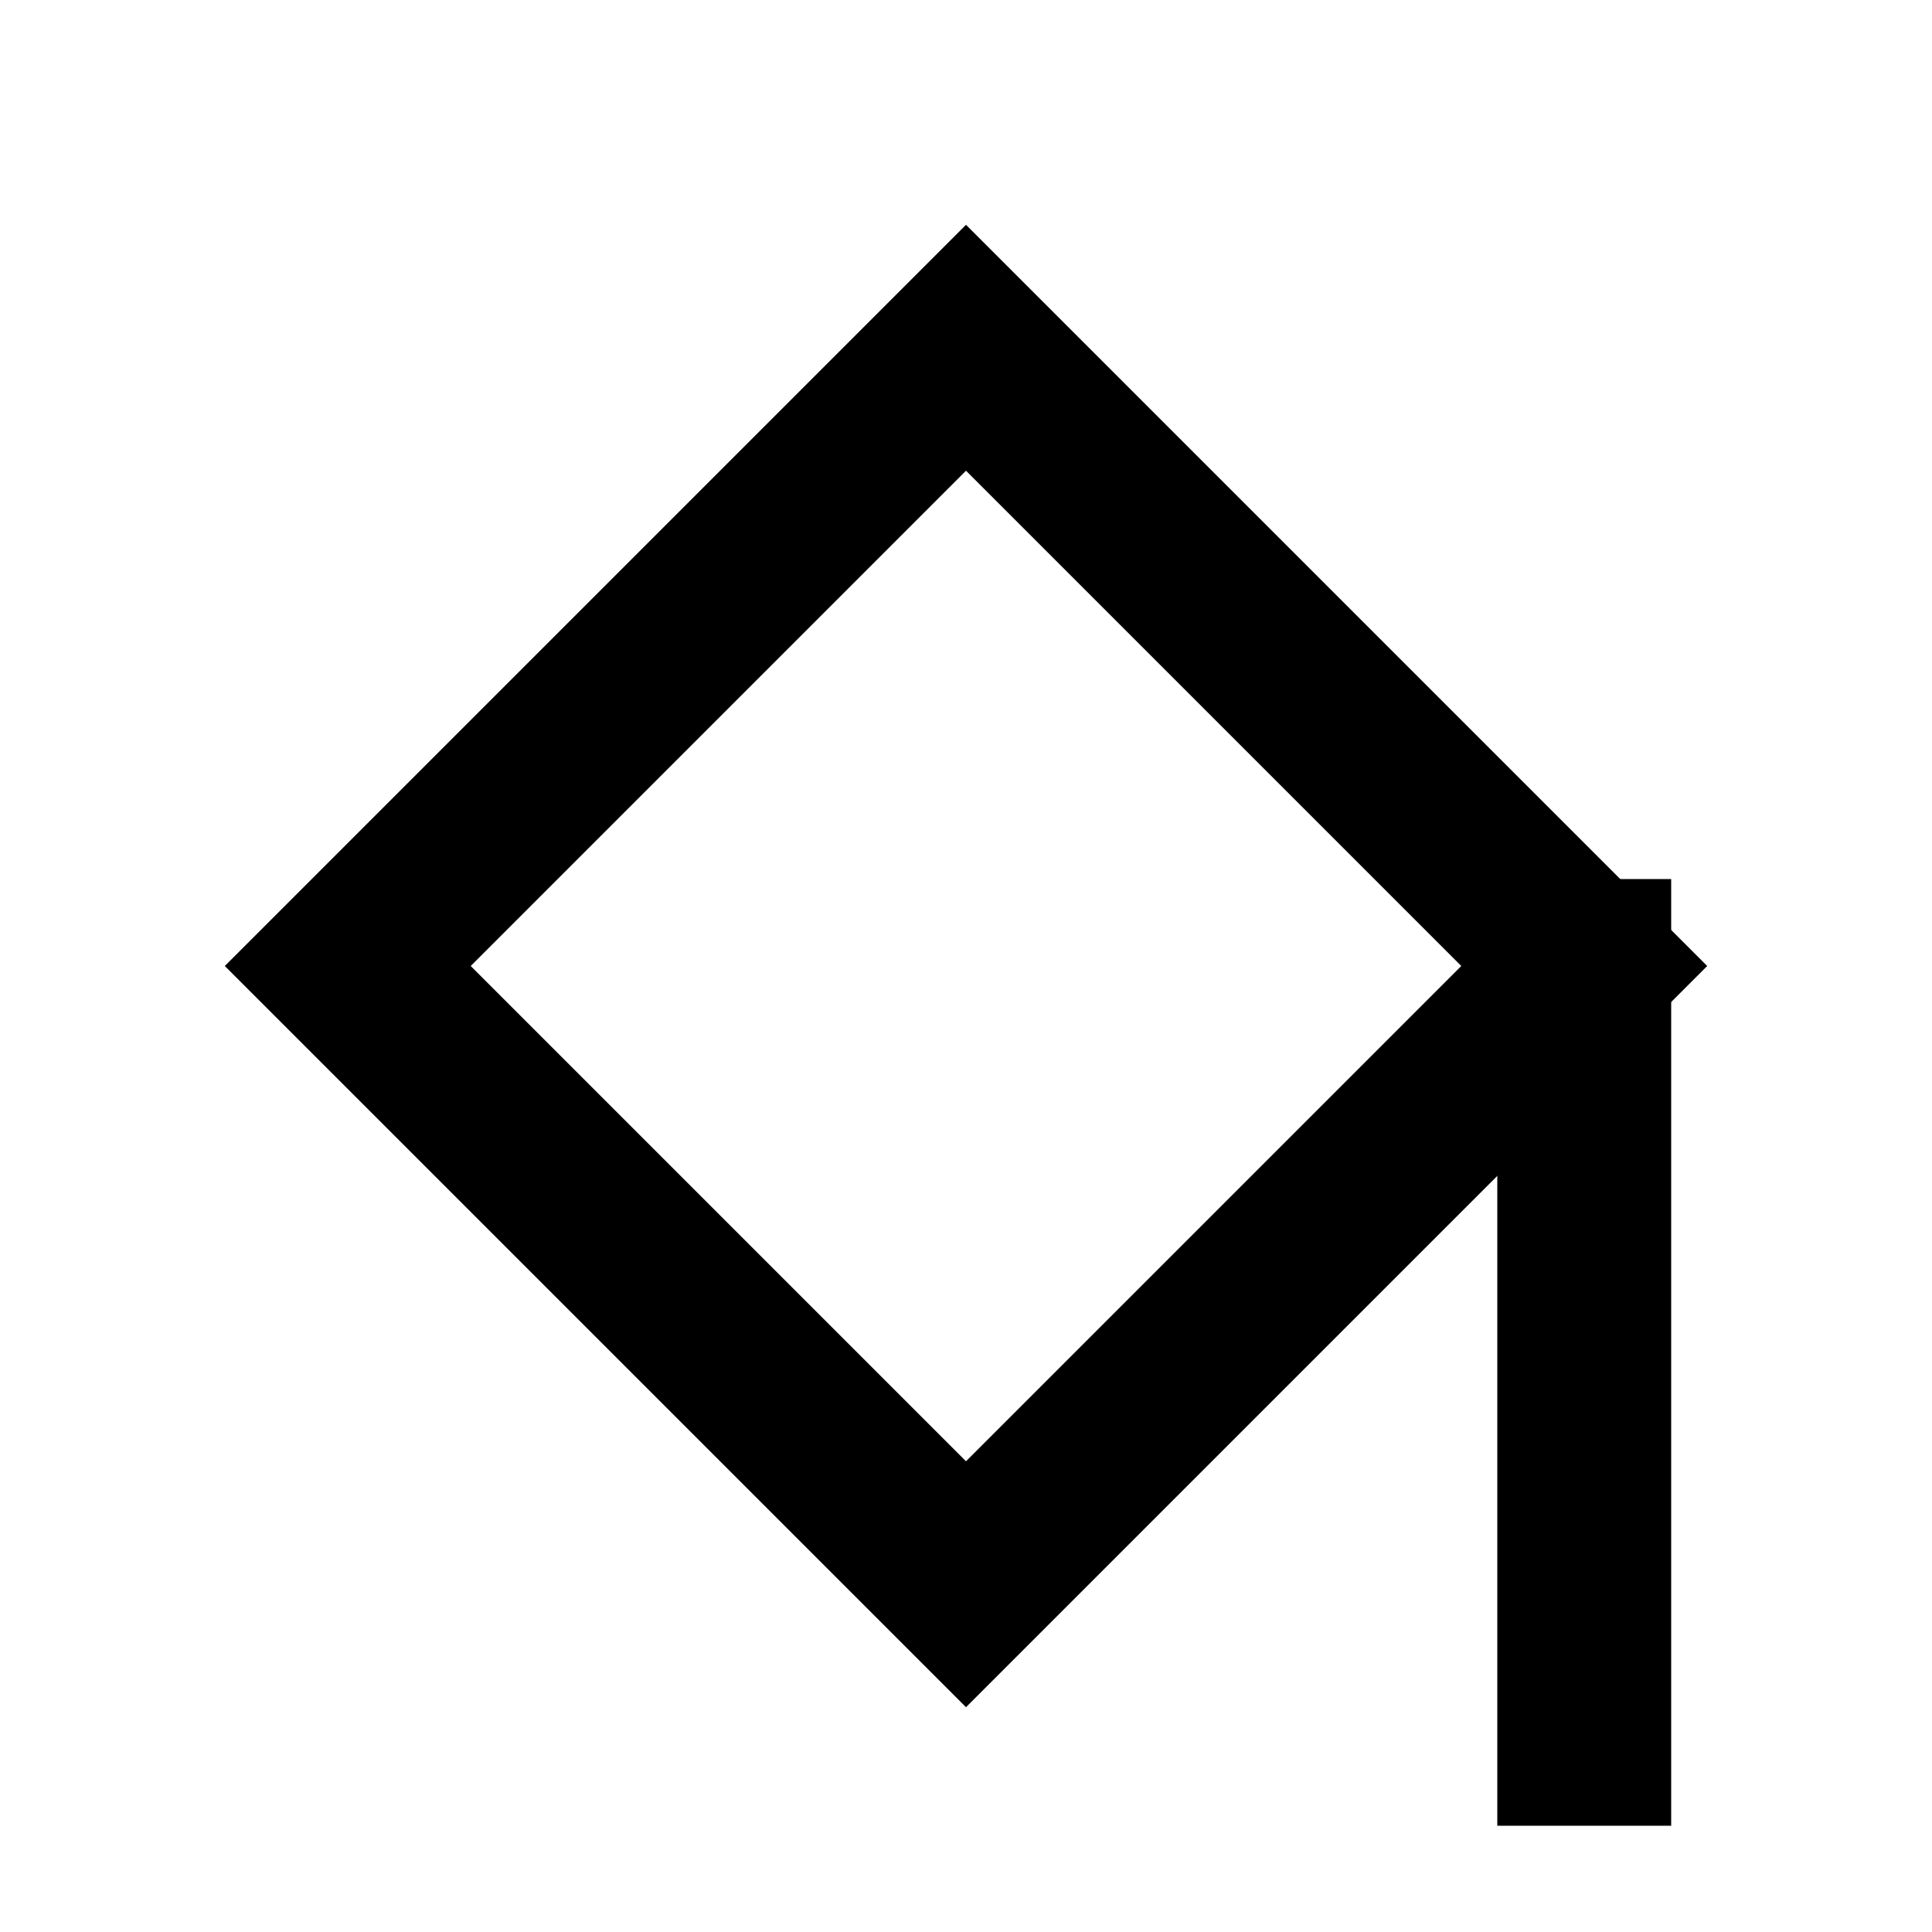
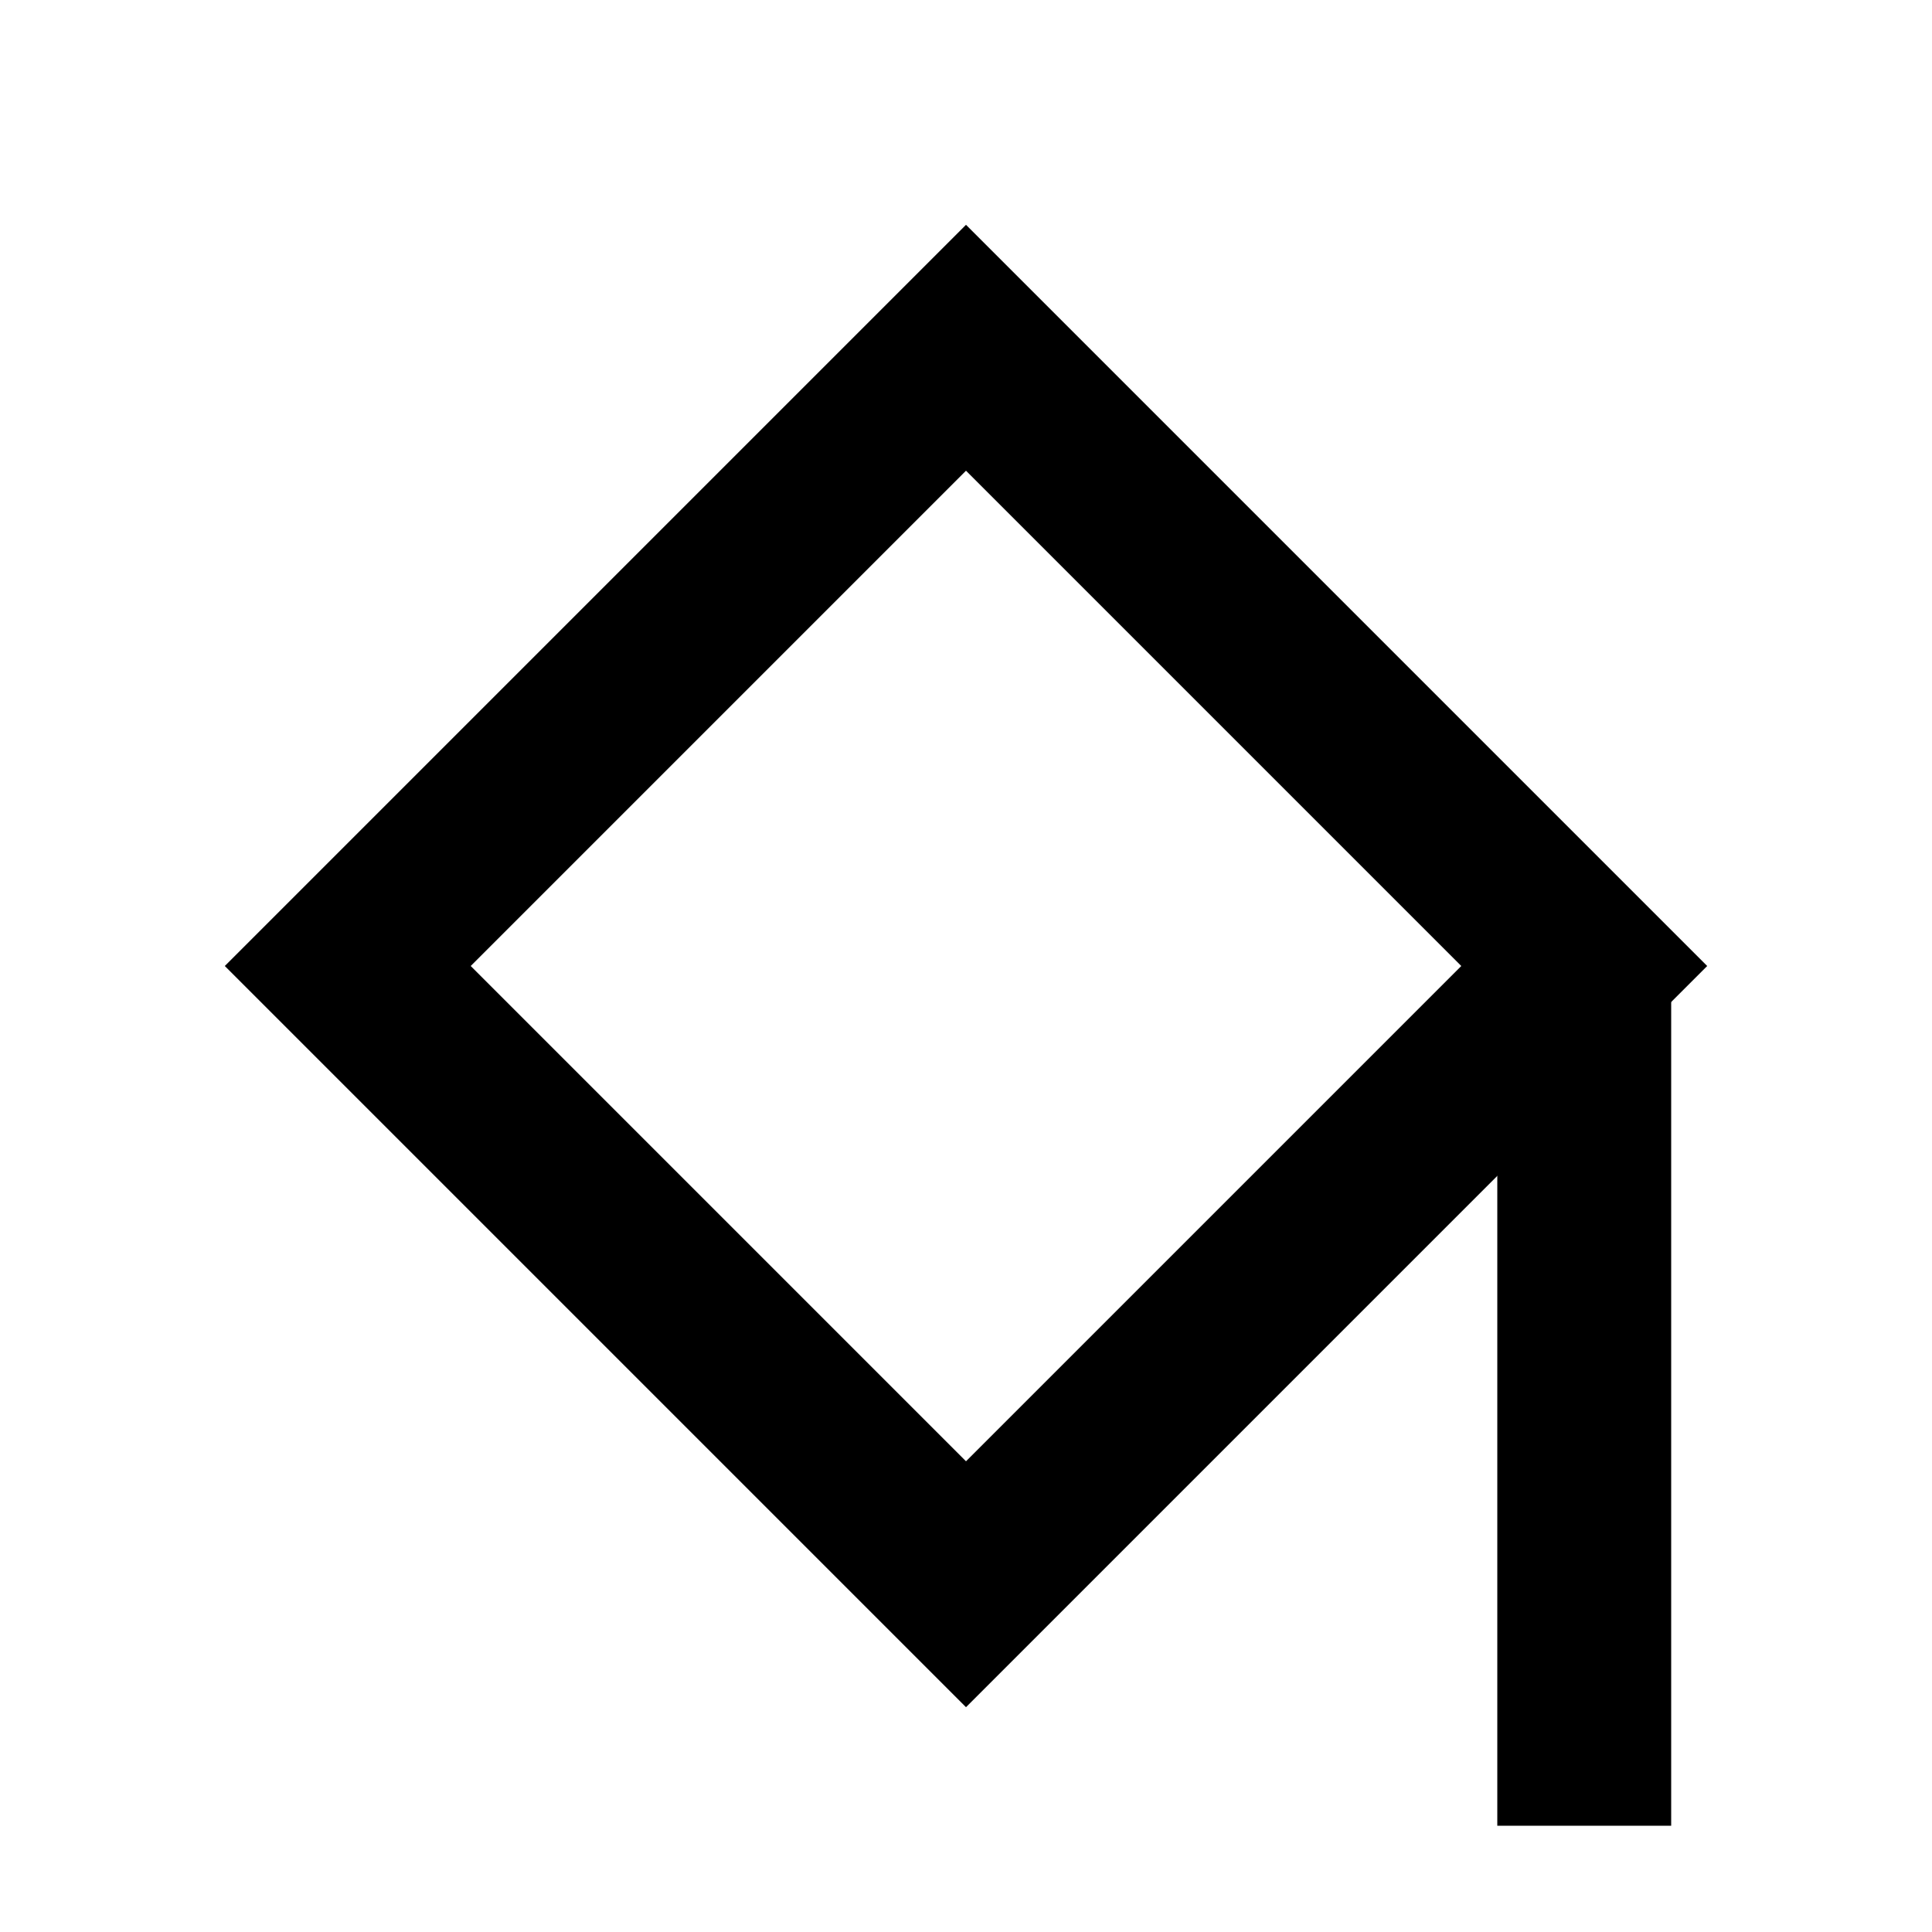
<svg xmlns="http://www.w3.org/2000/svg" viewBox="0 0 100 100" fill="none" stroke="currentColor" stroke-width="9" stroke-linecap="square" stroke-linejoin="miter">
  <path d="M 50 18 L 18 50 L 50 82 L 82 50 L 66 34 L 50 18 Z" />
-   <path d="M 82 50 L 82 90" />
+   <path d="M 82 54.5 L 82 90" />
</svg>
